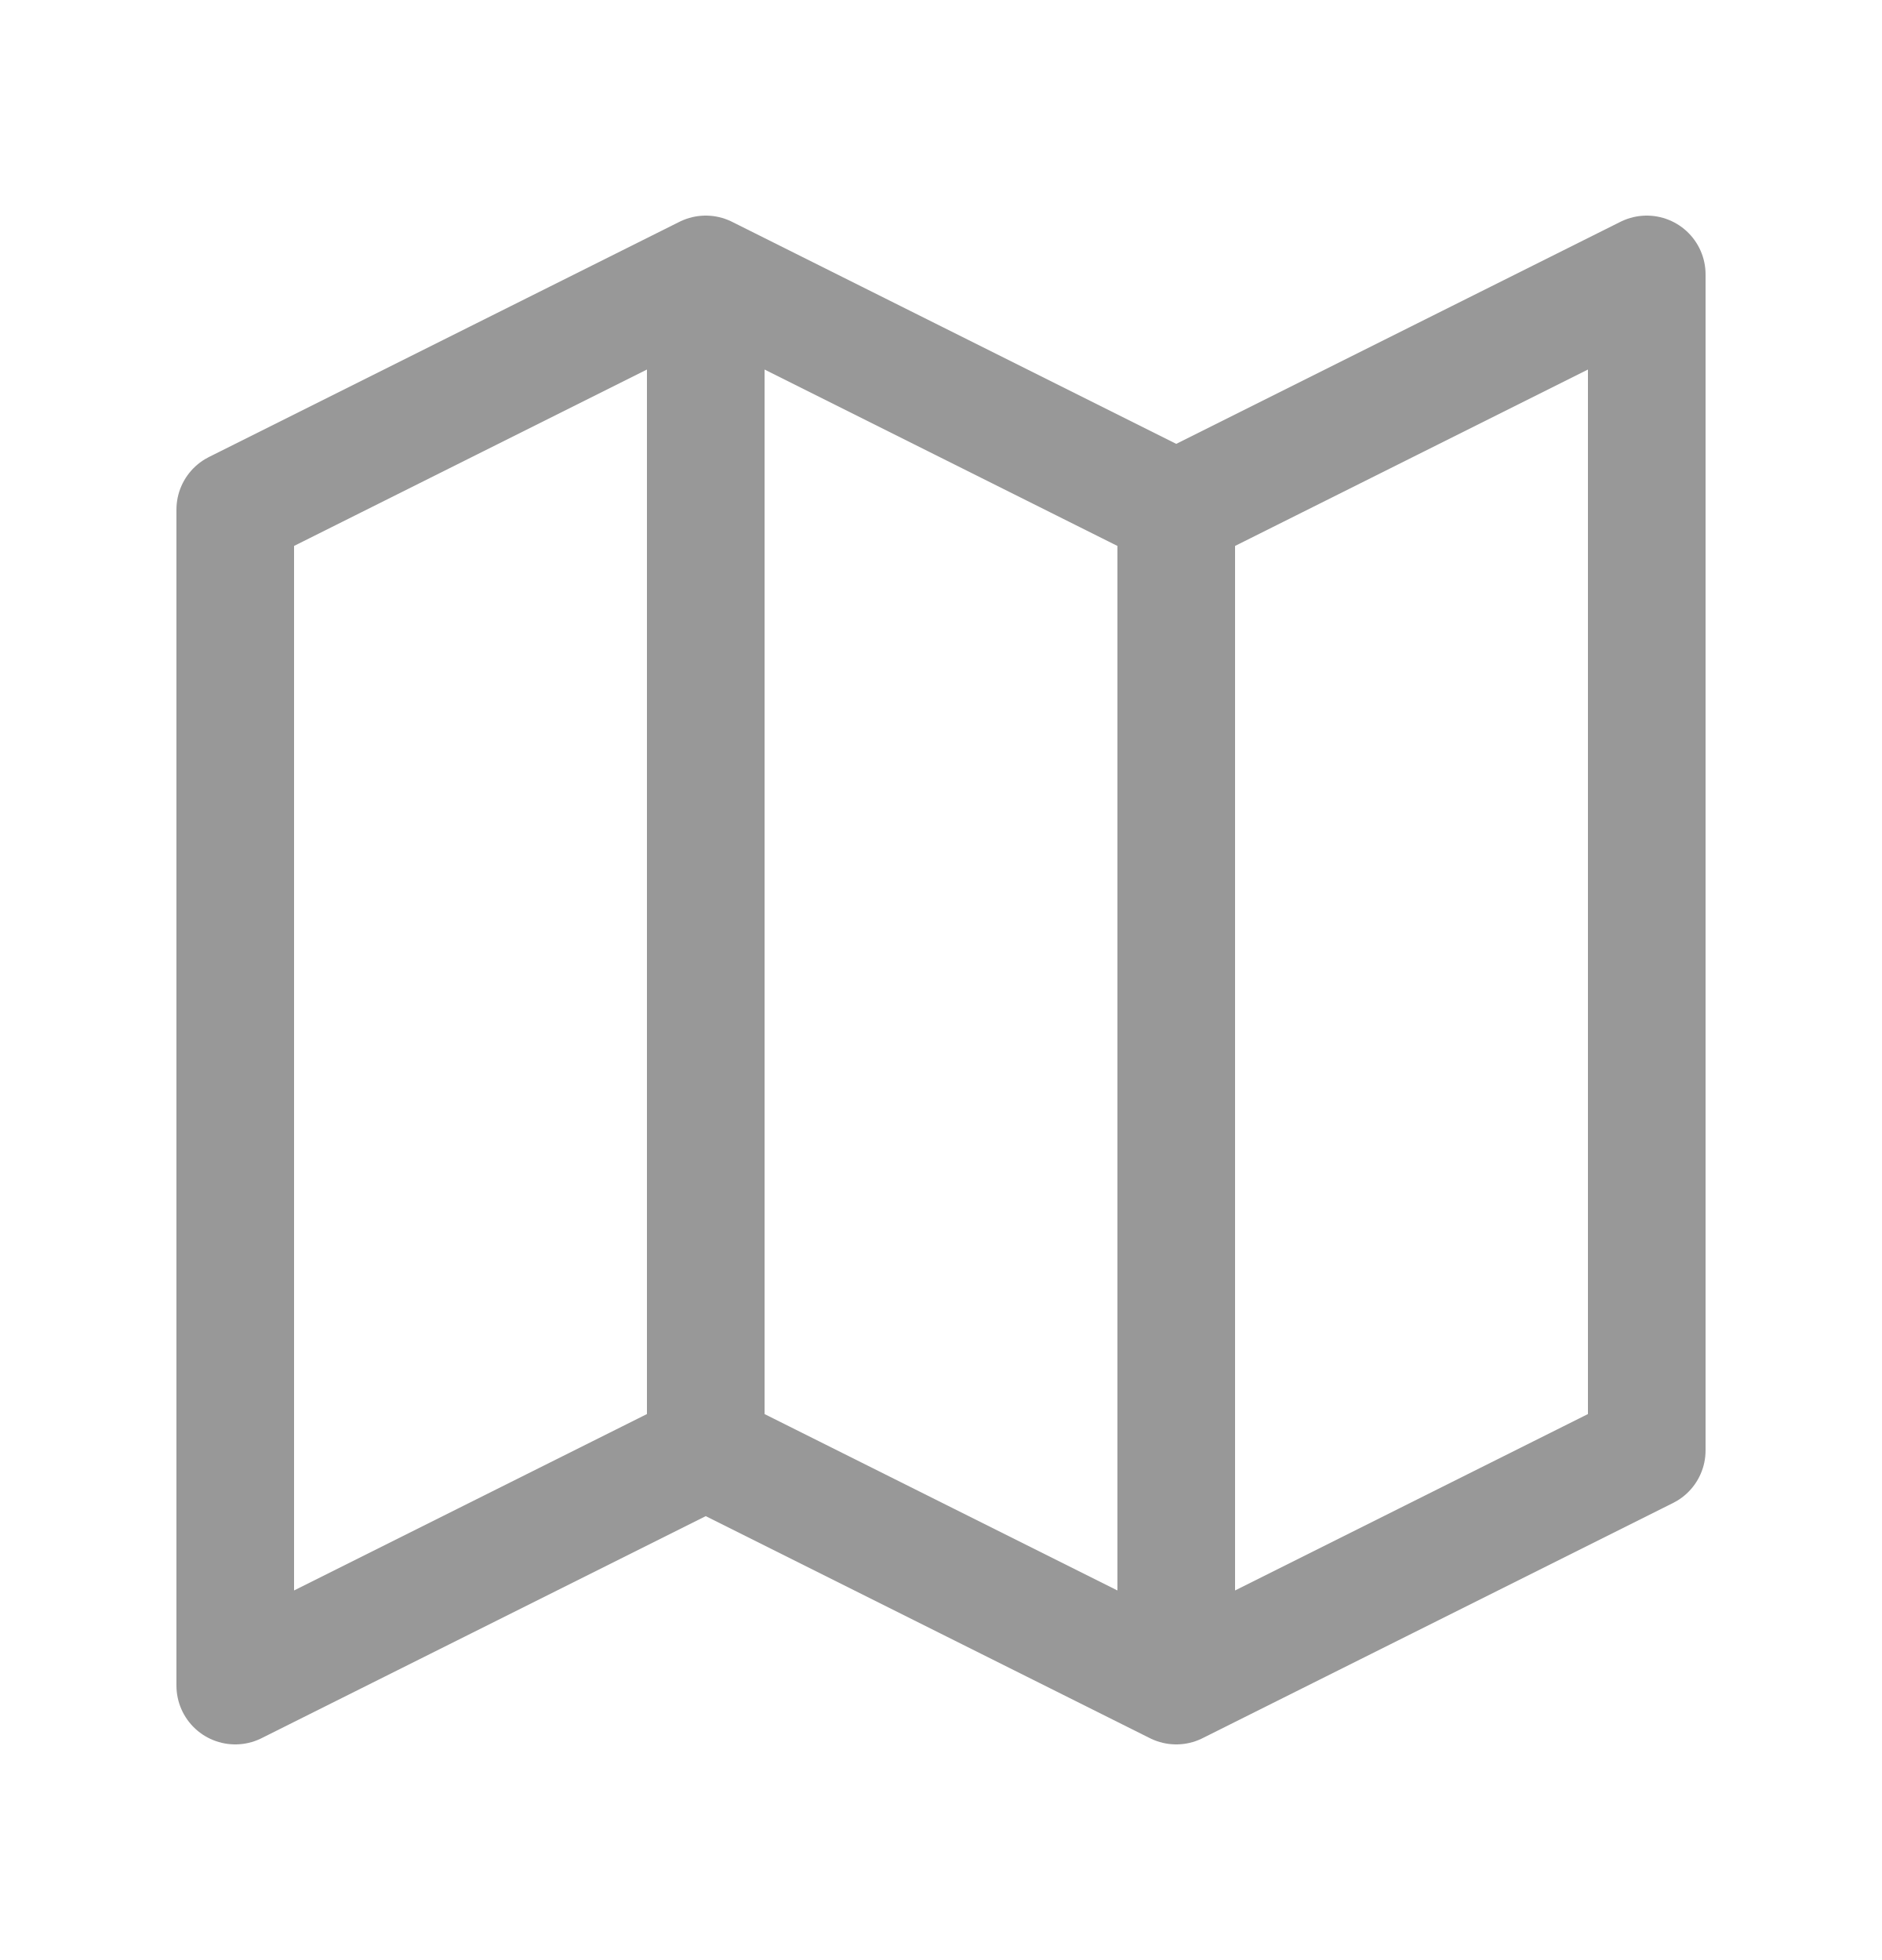
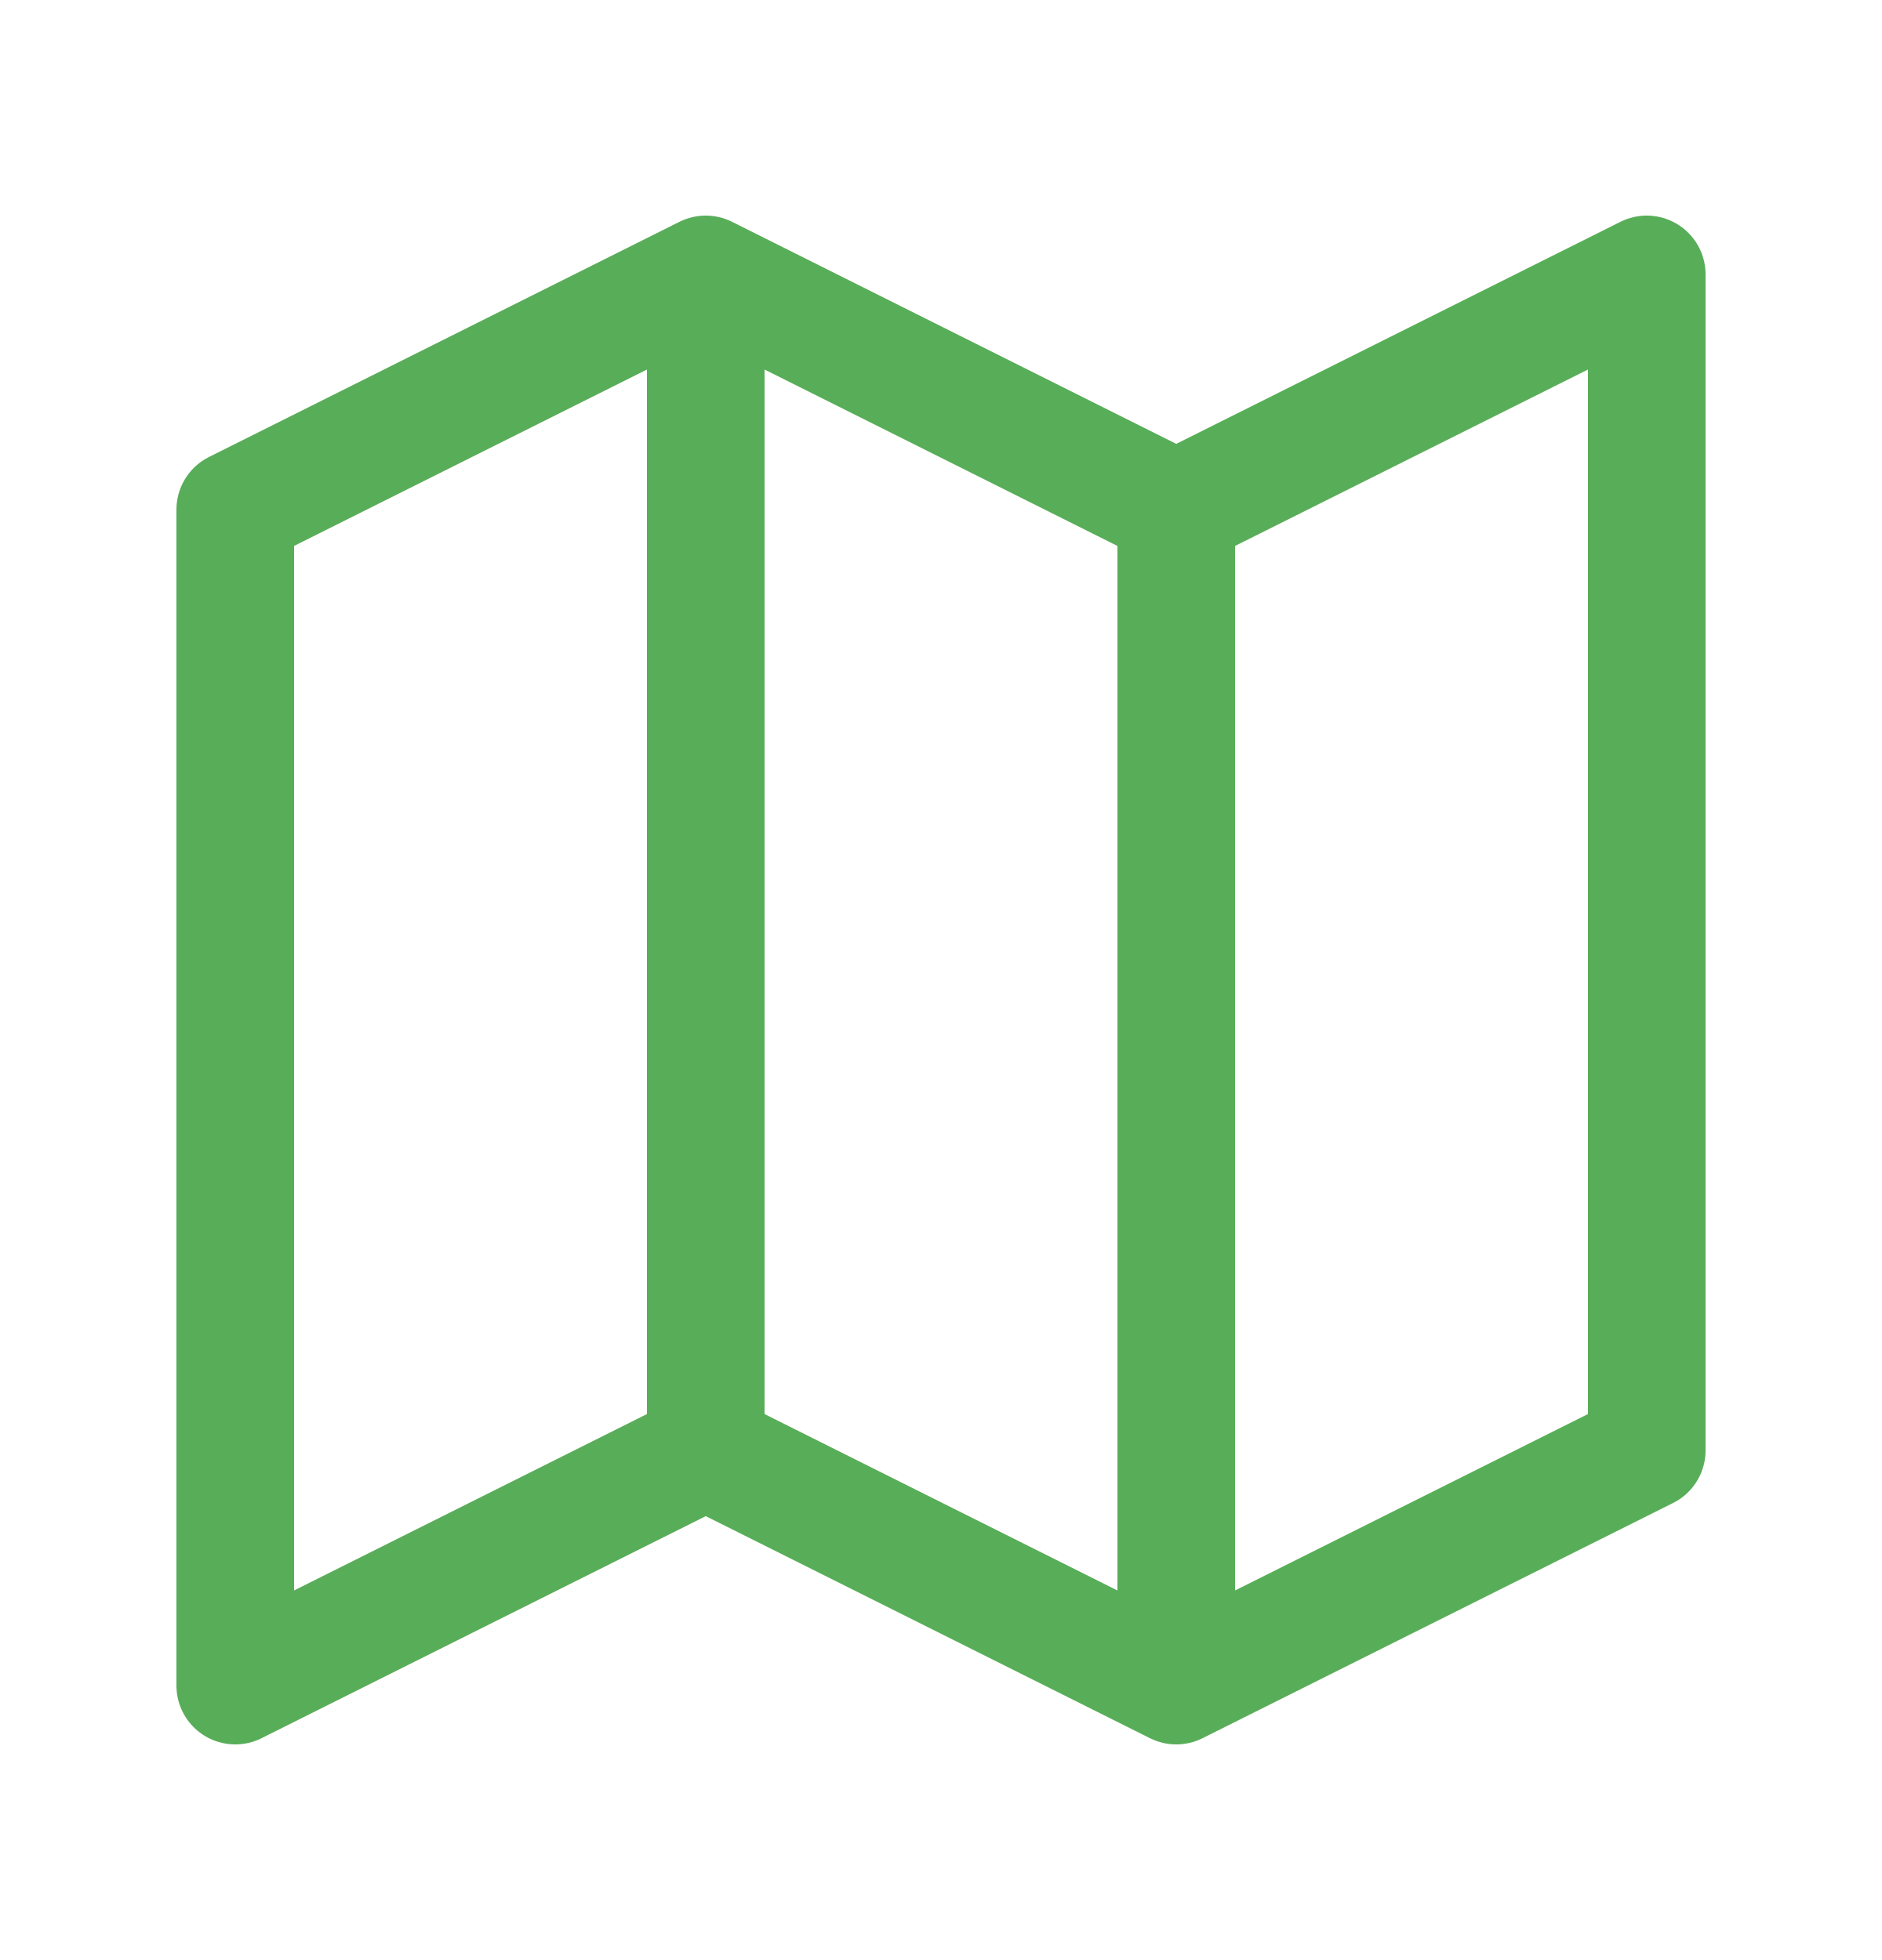
<svg xmlns="http://www.w3.org/2000/svg" width="24" height="25" viewBox="0 0 24 25" fill="none">
-   <path d="M15 6.5V21.5M15 6.5L21 3.5V18.5L15 21.5M15 6.5L9 3.5M15 21.5L9 18.5M9 18.5L3 21.5V6.5L9 3.5M9 18.5V3.5" stroke="#323232" stroke-opacity="0.5" stroke-width="1.5" stroke-linecap="round" stroke-linejoin="round" />
+   <path d="M15 6.5V21.5M15 6.5L21 3.5V18.5L15 21.5M15 6.5L9 3.5M15 21.5L9 18.5M9 18.5L3 21.5V6.5L9 3.5M9 18.5V3.5" stroke="#58AD59" stroke-width="1.5" stroke-linecap="round" stroke-linejoin="round" />
</svg>
